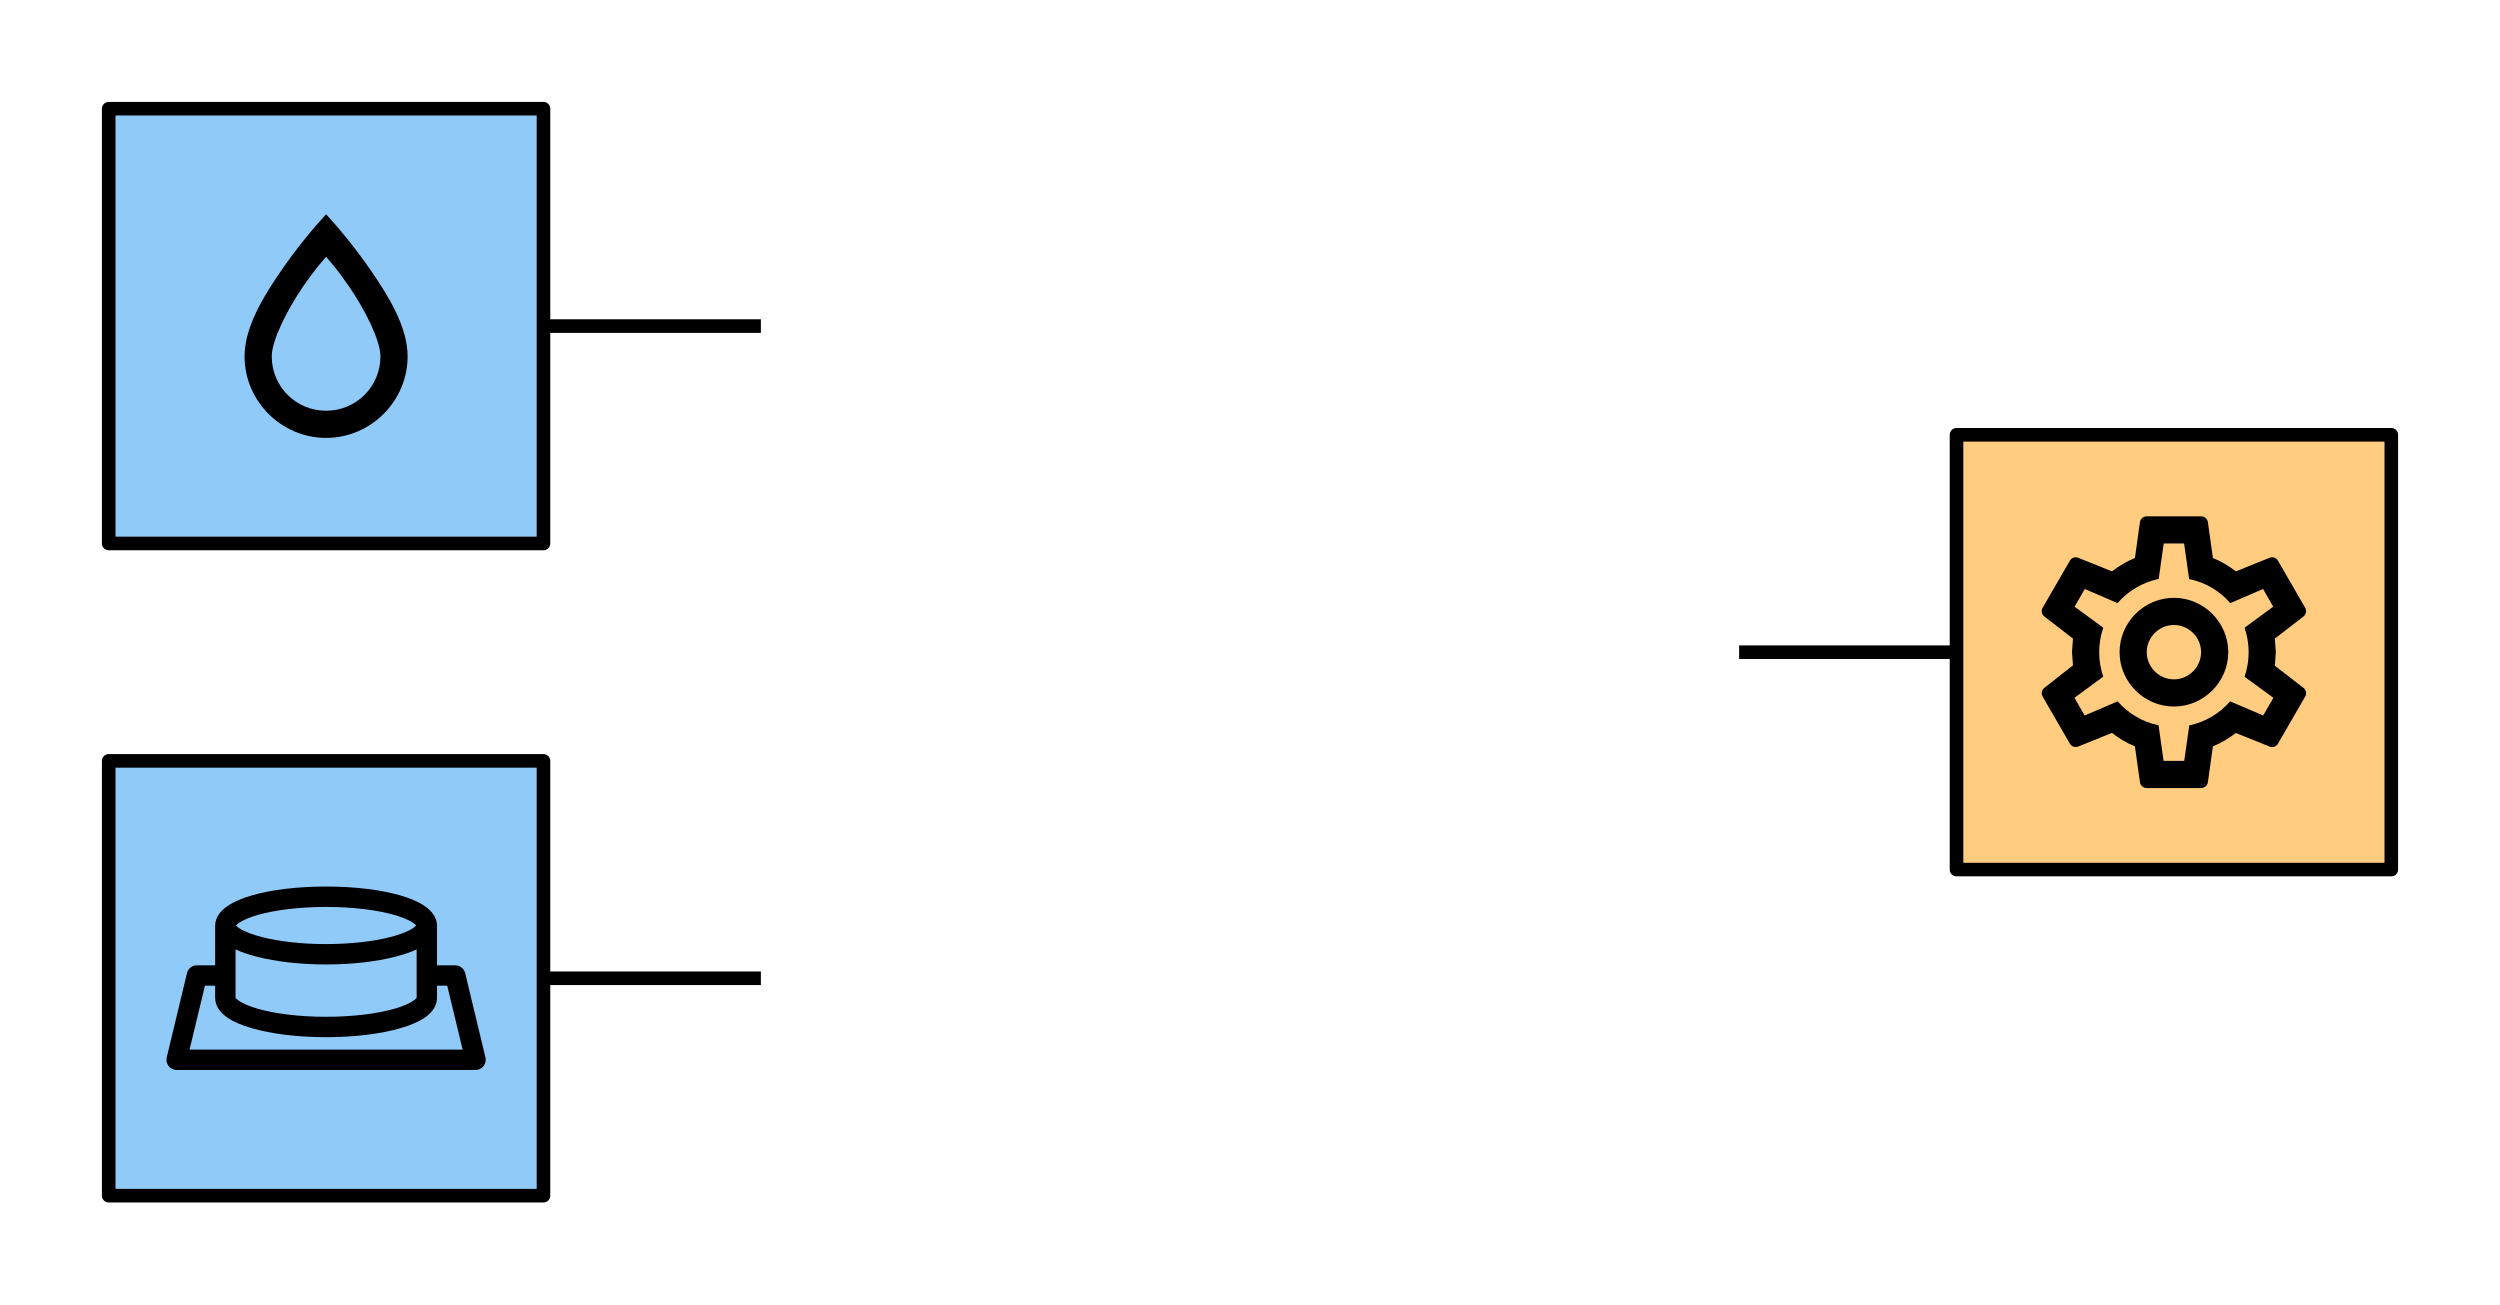
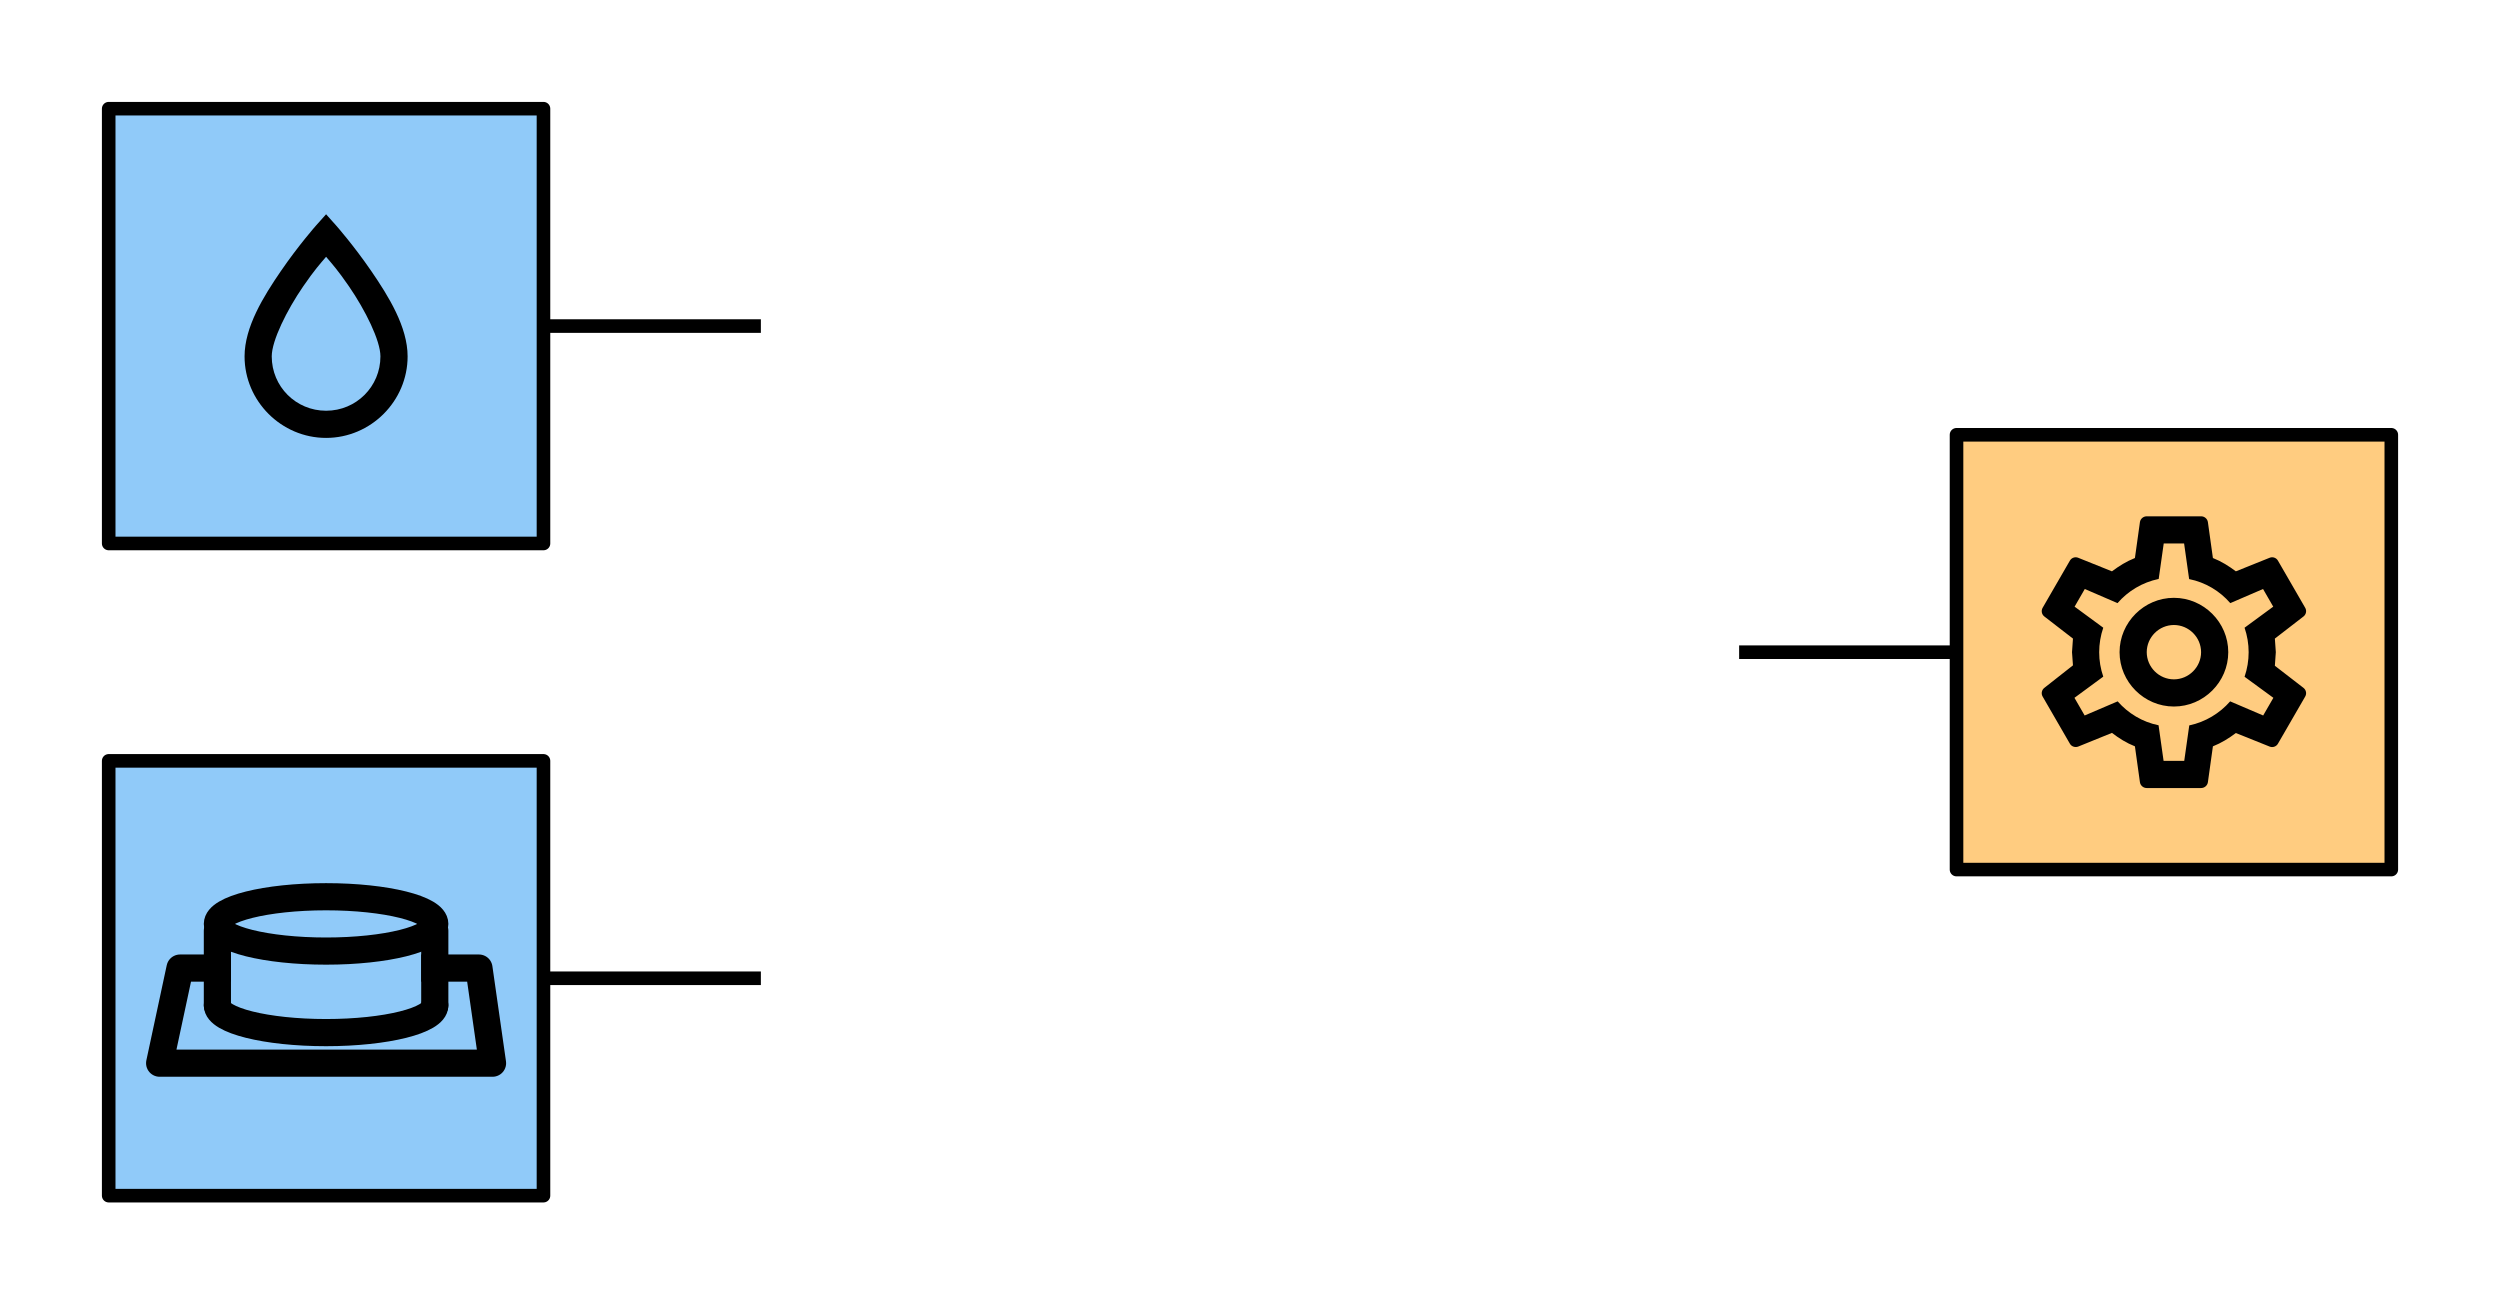
<svg xmlns="http://www.w3.org/2000/svg" width="368px" height="192px" version="1.1" xml:space="preserve" style="fill-rule:evenodd;clip-rule:evenodd;stroke-linejoin:round;stroke-miterlimit:1.5;">
  <path d="M80,144L112,144" style="fill:none;stroke:black;stroke-width:2px;" />
  <path d="M80,48L112,48" style="fill:none;stroke:black;stroke-width:2px;" />
  <path d="M256,96L288,96" style="fill:none;stroke:black;stroke-width:2px;" />
  <g id="Motor">
    <rect x="288" y="64" width="64" height="64" style="fill:rgb(255,204,128);stroke:black;stroke-width:2px;stroke-linecap:round;" />
    <path d="M320,88C324.389,88 328,91.611 328,96C328,100.389 324.389,104 320,104C315.611,104 312,100.389 312,96C312,91.611 315.611,88 320,88M320,92C317.806,92 316,93.806 316,96C316,98.194 317.806,100 320,100C322.194,100 324,98.194 324,96C324,93.806 322.194,92 320,92M316,116C315.5,116 315.08,115.64 315,115.16L314.26,109.86C313,109.36 311.92,108.68 310.88,107.88L305.9,109.9C305.46,110.06 304.92,109.9 304.68,109.46L300.68,102.54C300.42,102.1 300.54,101.56 300.92,101.26L305.14,97.94L305,96L305.14,94L300.92,90.74C300.54,90.44 300.42,89.9 300.68,89.46L304.68,82.54C304.92,82.1 305.46,81.92 305.9,82.1L310.88,84.1C311.92,83.32 313,82.64 314.26,82.14L315,76.84C315.08,76.36 315.5,76 316,76L324,76C324.5,76 324.92,76.36 325,76.84L325.74,82.14C327,82.64 328.08,83.32 329.12,84.1L334.1,82.1C334.54,81.92 335.08,82.1 335.32,82.54L339.32,89.46C339.58,89.9 339.46,90.44 339.08,90.74L334.86,94L335,96L334.86,98L339.08,101.26C339.46,101.56 339.58,102.1 339.32,102.54L335.32,109.46C335.08,109.9 334.54,110.08 334.1,109.9L329.12,107.9C328.08,108.68 327,109.36 325.74,109.86L325,115.16C324.92,115.64 324.5,116 324,116L316,116M318.5,80L317.76,85.22C315.36,85.72 313.24,87 311.7,88.78L306.88,86.7L305.38,89.3L309.6,92.4C308.8,94.74 308.8,97.28 309.6,99.6L305.36,102.72L306.86,105.32L311.72,103.24C313.26,105 315.36,106.28 317.74,106.76L318.48,112L321.52,112L322.26,106.78C324.64,106.28 326.74,105 328.28,103.24L333.14,105.32L334.64,102.72L330.4,99.62C331.2,97.28 331.2,94.74 330.4,92.4L334.62,89.3L333.12,86.7L328.3,88.78C326.76,87 324.64,85.72 322.24,85.24L321.5,80L318.5,80Z" style="fill-rule:nonzero;" />
  </g>
  <g id="Taster">
    <rect x="16" y="112" width="64" height="64" style="fill:rgb(144,202,249);stroke:black;stroke-width:2px;stroke-linecap:round;" />
-     <path d="M48,130.5C43.776,130.5 39.969,130.966 37.092,131.797C35.654,132.212 34.442,132.718 33.482,133.375C32.523,134.032 31.67,134.991 31.67,136.281L31.67,142.094L28.997,142.094C28.945,142.091 28.893,142.091 28.841,142.094C28.207,142.156 27.678,142.615 27.528,143.234L24.544,155.641C24.515,155.758 24.5,155.879 24.5,156C24.5,156.822 25.175,157.498 25.997,157.5L70.003,157.5C70.825,157.498 71.5,156.822 71.5,156C71.5,155.879 71.485,155.758 71.456,155.641L68.472,143.234C68.306,142.562 67.695,142.088 67.003,142.094L64.33,142.094L64.33,136.281C64.33,134.991 63.477,134.032 62.518,133.375C61.558,132.718 60.346,132.212 58.908,131.797C56.031,130.966 52.224,130.5 48,130.5ZM48,133.5C51.992,133.5 55.595,133.97 58.08,134.687C59.322,135.046 60.277,135.476 60.814,135.844C61.076,136.023 61.204,136.157 61.267,136.234C61.116,136.389 60.839,136.63 60.377,136.875C59.684,137.243 58.67,137.621 57.439,137.937C54.976,138.571 51.641,138.969 48,138.969C44.359,138.969 41.024,138.571 38.561,137.937C37.33,137.621 36.316,137.243 35.623,136.875C35.169,136.634 34.886,136.405 34.733,136.25C34.794,136.174 34.917,136.028 35.186,135.844C35.723,135.476 36.678,135.046 37.92,134.687C40.405,133.97 44.008,133.5 48,133.5ZM34.67,139.75C35.573,140.177 36.621,140.522 37.811,140.828C40.598,141.545 44.138,141.969 48,141.969C51.862,141.969 55.402,141.545 58.189,140.828C59.379,140.522 60.427,140.177 61.33,139.75L61.33,146.875C61.311,146.897 61.217,147.052 60.814,147.328C60.277,147.696 59.322,148.126 58.08,148.484C55.595,149.202 51.992,149.672 48,149.672C44.008,149.672 40.405,149.202 37.92,148.484C36.678,148.126 35.723,147.696 35.186,147.328C34.799,147.064 34.694,146.923 34.67,146.891L34.67,139.75ZM30.169,145.094L31.67,145.094L31.67,146.891C31.67,148.181 32.523,149.14 33.482,149.797C34.442,150.454 35.654,150.944 37.092,151.359C39.969,152.19 43.776,152.672 48,152.672C52.224,152.672 56.031,152.19 58.908,151.359C60.346,150.944 61.558,150.454 62.518,149.797C63.477,149.14 64.33,148.181 64.33,146.891L64.33,145.094L65.831,145.094L68.097,154.5L27.903,154.5L30.169,145.094Z" style="fill-rule:nonzero;" />
+     <g>
+       <path d="M64,142.5L70.5,142.5L72.5,156.5L23.5,156.5L26.5,142.5L32,142.5" style="fill:none;stroke:black;stroke-width:4px;stroke-linecap:square;" />
+       <path d="M64,148C64,150.208 56.831,152 48,152C39.169,152 32,150.208 32,148" style="fill:none;stroke:black;stroke-width:4px;stroke-linecap:round;" />
+       <path d="M32,148L32,137" style="fill:none;stroke:black;stroke-width:4px;stroke-linecap:round;" />
+       <path d="M64,148L64,137" style="fill:none;stroke:black;stroke-width:4px;stroke-linecap:round;" />
+       <ellipse cx="48" cy="136" rx="16" ry="4" style="fill:none;stroke:black;stroke-width:4px;stroke-linecap:round;" />
+     </g>
  </g>
  <g id="Feuchtigkeitssensor">
    <rect x="16" y="16" width="64" height="64" style="fill:rgb(144,202,249);stroke:black;stroke-width:2px;stroke-linecap:round;" />
    <path d="M48,31.54L46.5,33.22C46.5,33.22 43.94,36.12 41.36,39.88C38.78,43.64 36,48.14 36,52.46C36,59.043 41.417,64.46 48,64.46C54.583,64.46 60,59.043 60,52.46C60,48.14 57.22,43.64 54.64,39.88C52.06,36.12 49.5,33.22 49.5,33.22L48,31.54M48,37.8C48.88,38.84 49.68,39.7 51.36,42.14C53.78,45.66 56,50.14 56,52.46C56,56.9 52.44,60.46 48,60.46C43.56,60.46 40,56.9 40,52.46C40,50.14 42.22,45.66 44.64,42.14C46.32,39.7 47.12,38.84 48,37.8Z" style="fill-rule:nonzero;" />
  </g>
</svg>
